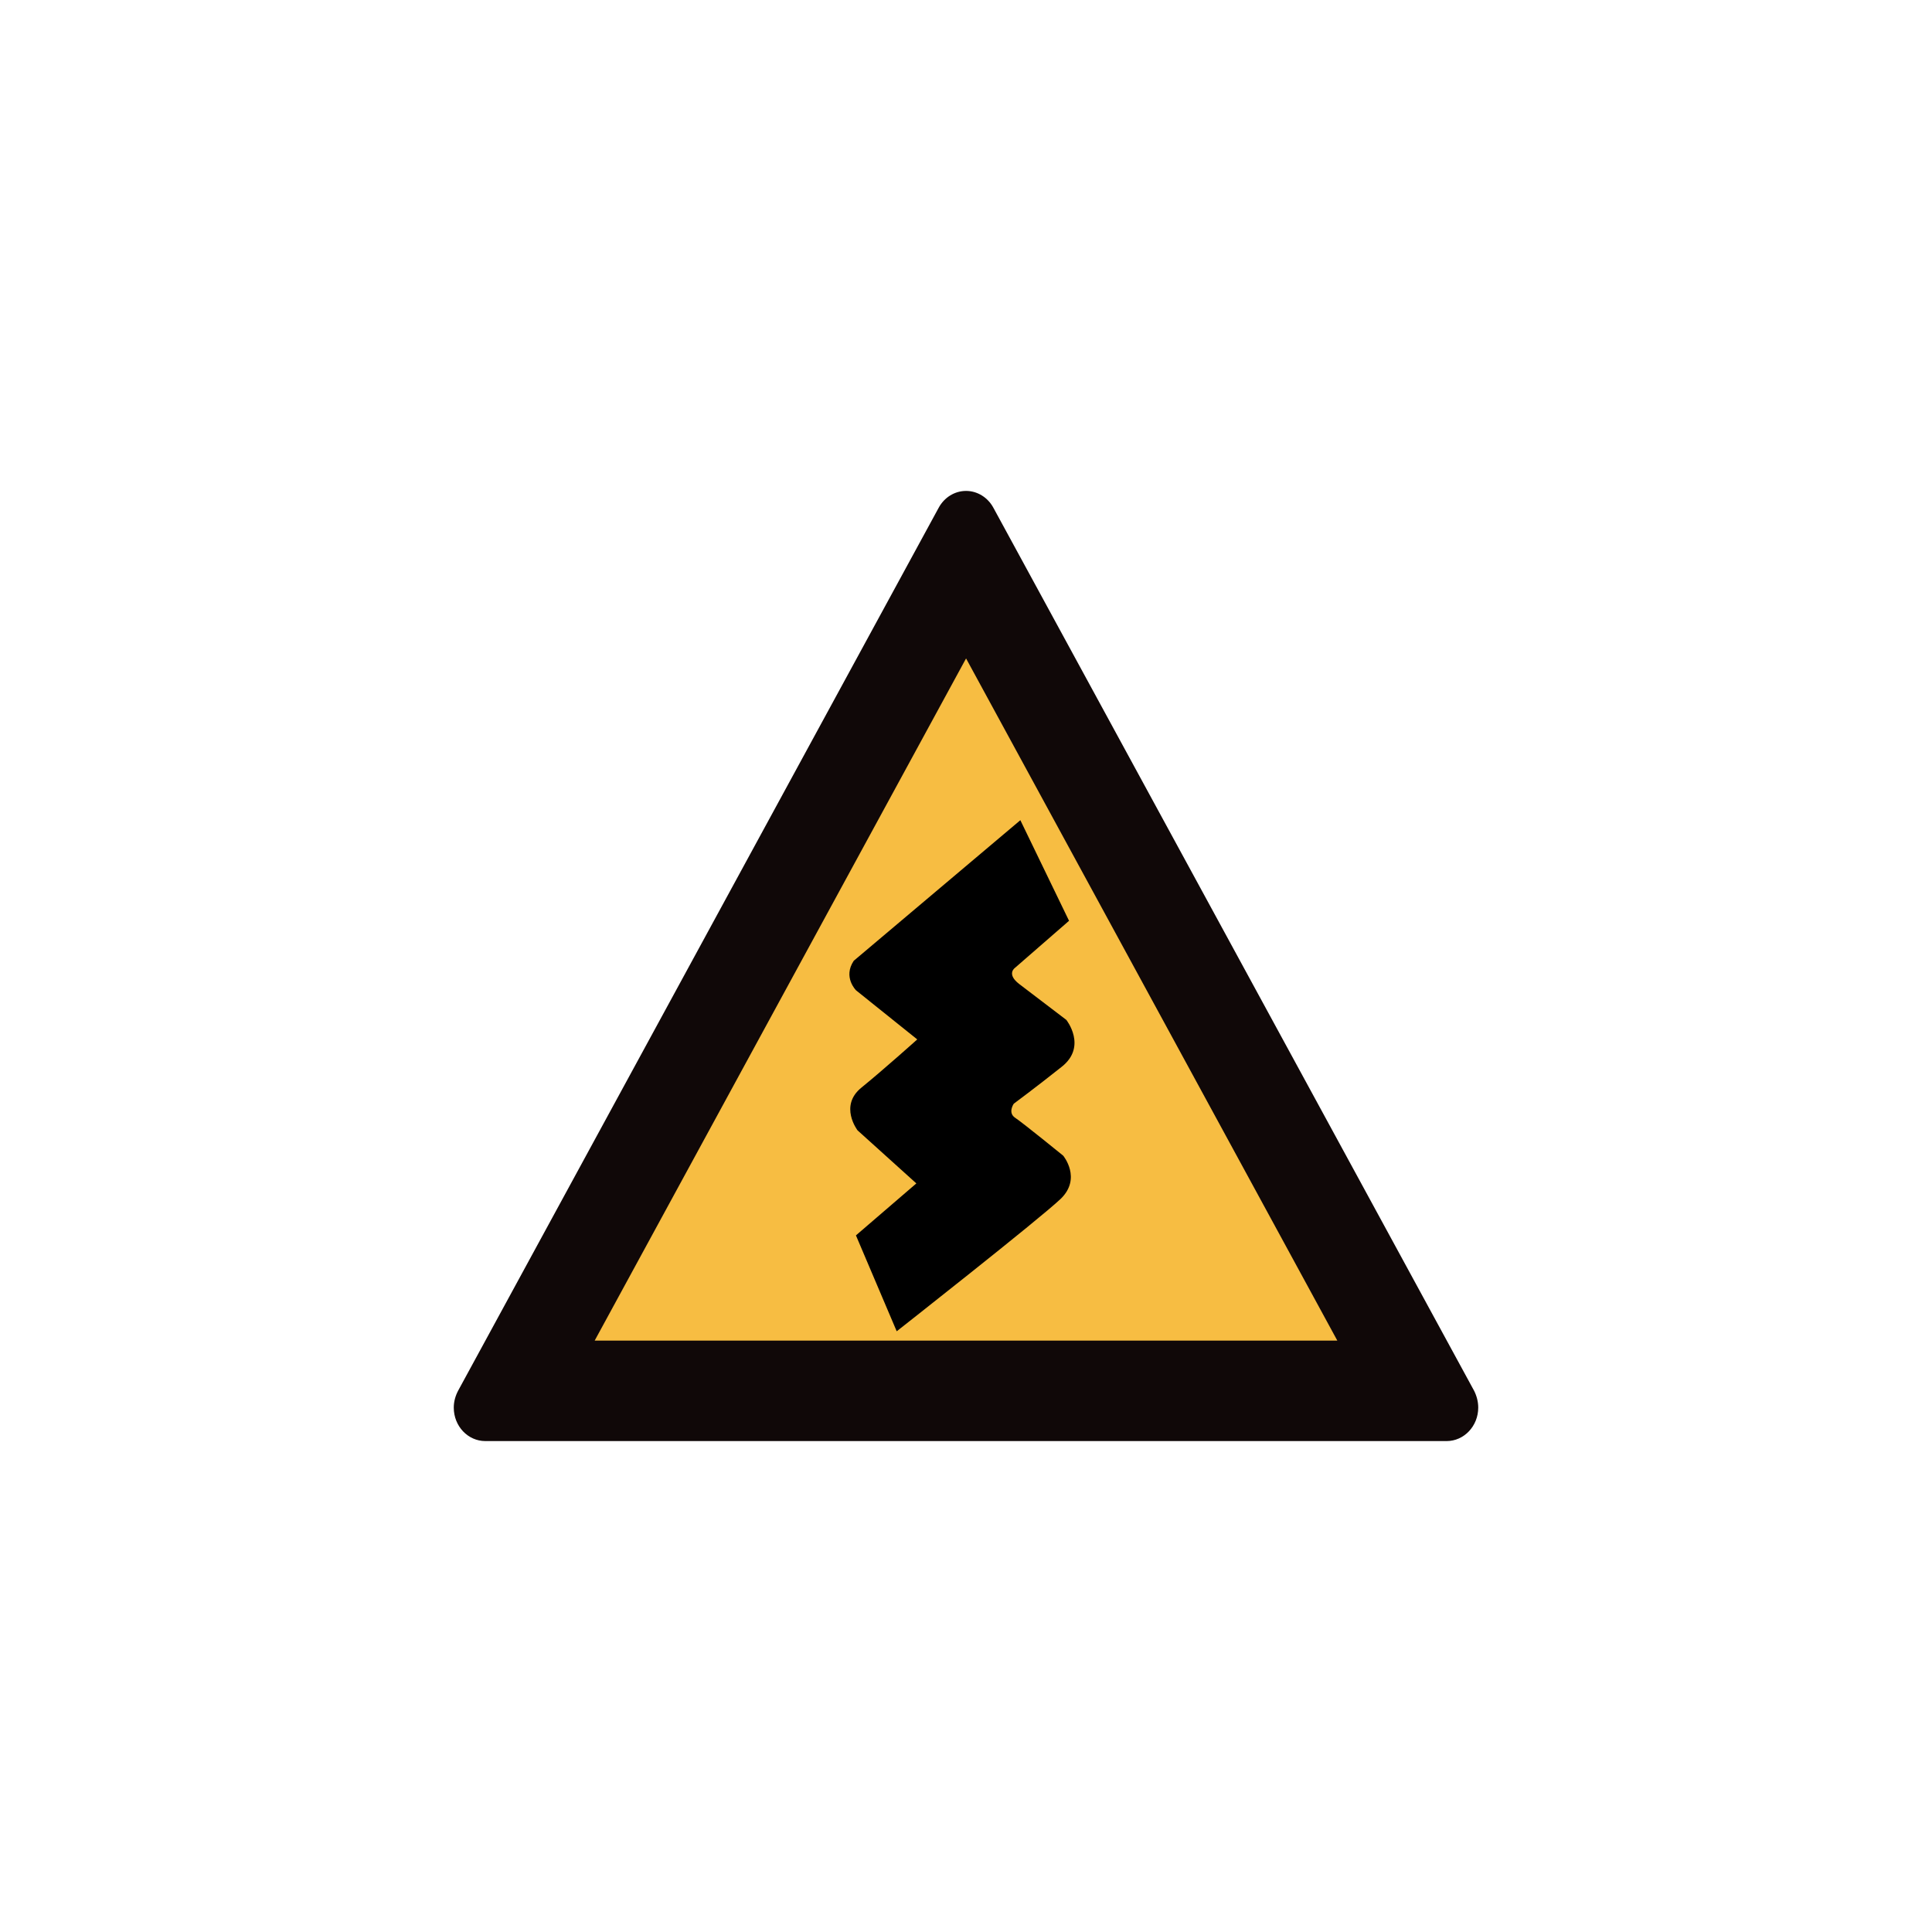
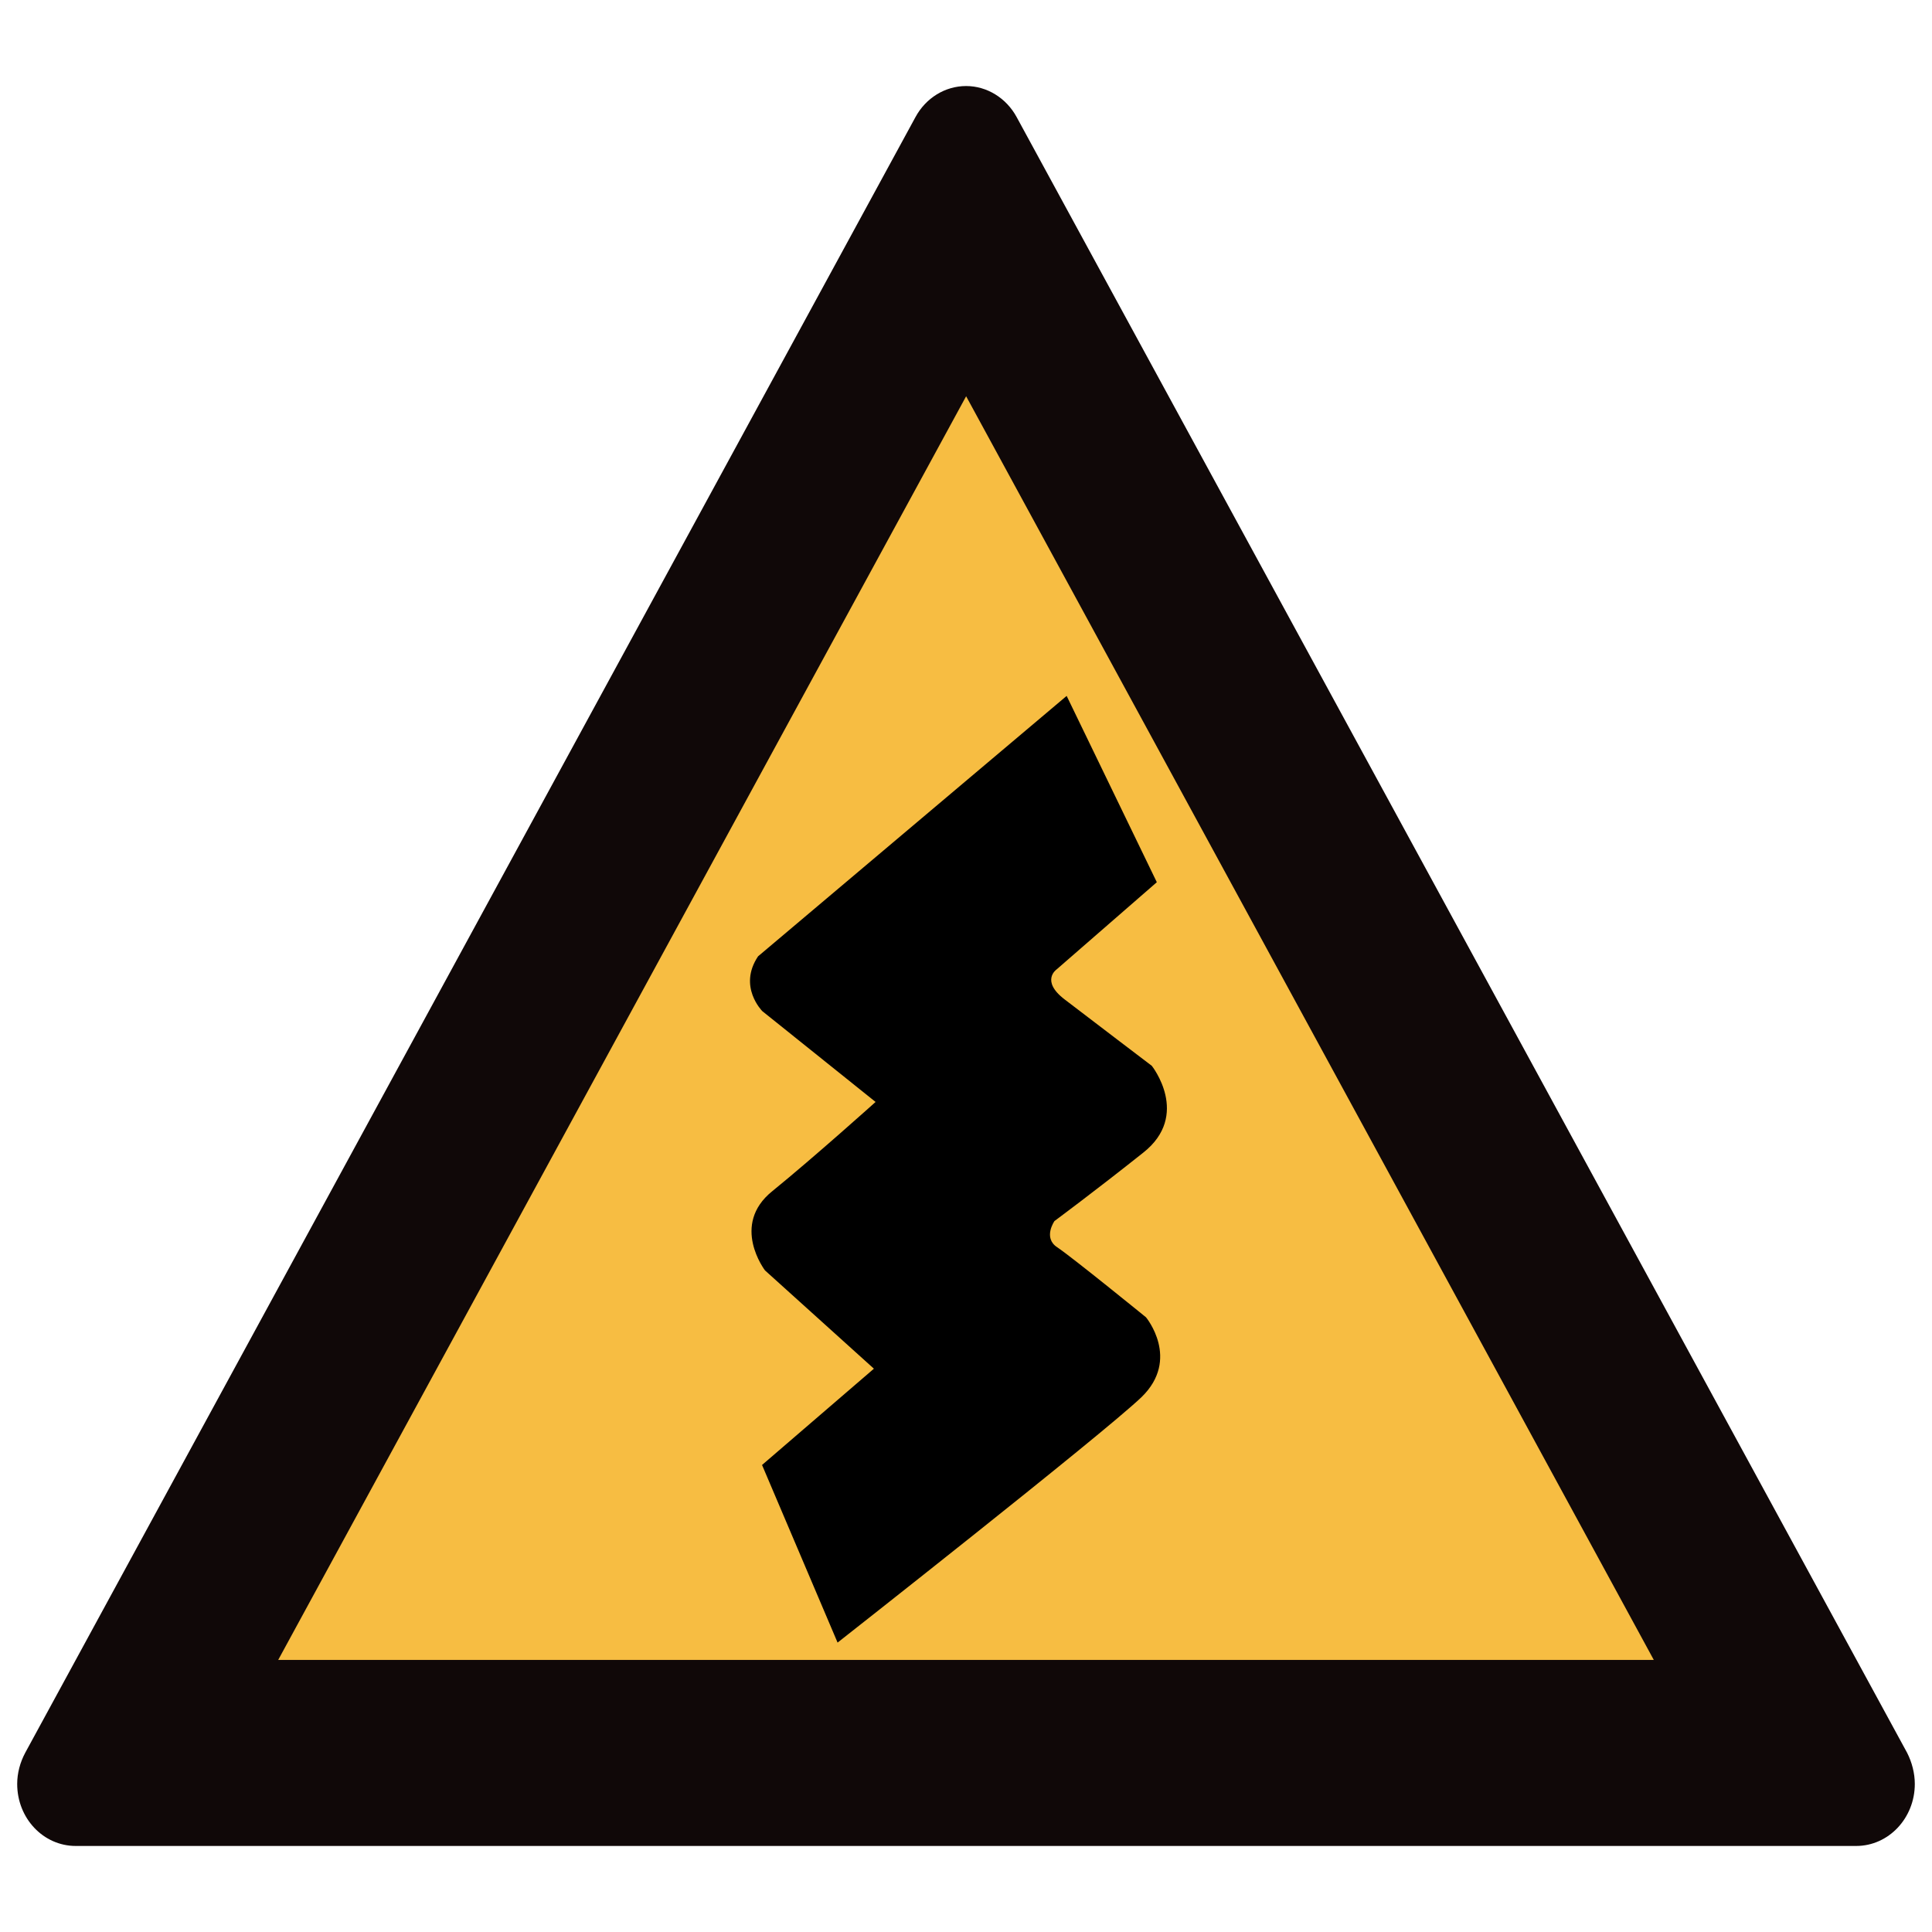
<svg xmlns="http://www.w3.org/2000/svg" version="1.1" id="svg2203" x="0px" y="0px" width="30px" height="30px" viewBox="0 0 30 30" enable-background="new 0 0 30 30" xml:space="preserve">
  <g>
    <g>
-       <path fill="#100808" d="M7.537,22.377c-0.271,0-0.491-0.231-0.491-0.52c0-0.091,0.025-0.182,0.067-0.261l7.463-13.712    c0.087-0.161,0.249-0.261,0.425-0.261c0.174,0,0.337,0.1,0.424,0.261l7.465,13.712c0.04,0.079,0.064,0.17,0.064,0.261    c0,0.286-0.219,0.52-0.492,0.52H7.537z" />
-       <polygon fill="#F7BD42" points="9.234,20.817 20.766,20.817 15.001,10.224   " />
+       <path fill="#100808" d="M1.176,28.664c-0.502,0-0.909-0.428-0.909-0.963c0-0.169,0.046-0.337,0.124-0.483L14.215,1.819    c0.161-0.298,0.461-0.483,0.787-0.483c0.322,0,0.624,0.185,0.785,0.483l13.827,25.399c0.074,0.146,0.119,0.315,0.119,0.483    c0,0.53-0.406,0.963-0.911,0.963H1.176z" />
+       <polygon fill="#F7BD42" points="4.32,25.775 25.68,25.775 15.002,6.153   " />
    </g>
    <g>
-       <path d="M13.257,14.919l2.587-2.183l0.756,1.562l-0.84,0.731c0,0-0.138,0.095,0.068,0.252c0.206,0.158,0.73,0.556,0.73,0.556    s0.329,0.413-0.073,0.729c-0.402,0.32-0.743,0.572-0.743,0.572s-0.099,0.141,0.023,0.22c0.122,0.081,0.744,0.587,0.744,0.587    s0.291,0.35-0.037,0.669c-0.328,0.314-2.548,2.058-2.548,2.058l-0.633-1.489l0.938-0.807l-0.913-0.824    c0,0-0.292-0.381,0.062-0.665c0.353-0.287,0.865-0.747,0.865-0.747l-0.95-0.762C13.293,15.378,13.086,15.174,13.257,14.919z" />
+       <path d="M11.771,14.85l4.792-4.044l1.4,2.893l-1.556,1.354c0,0-0.256,0.176,0.126,0.467c0.382,0.293,1.352,1.03,1.352,1.03    s0.609,0.765-0.135,1.35c-0.745,0.593-1.376,1.06-1.376,1.06s-0.183,0.261,0.043,0.408c0.226,0.15,1.378,1.087,1.378,1.087    s0.539,0.648-0.069,1.239c-0.608,0.582-4.72,3.812-4.72,3.812l-1.173-2.758l1.737-1.495l-1.691-1.526c0,0-0.541-0.706,0.115-1.232    c0.654-0.532,1.602-1.384,1.602-1.384l-1.76-1.411C11.838,15.7,11.455,15.322,11.771,14.85z" />
    </g>
  </g>
</svg>
